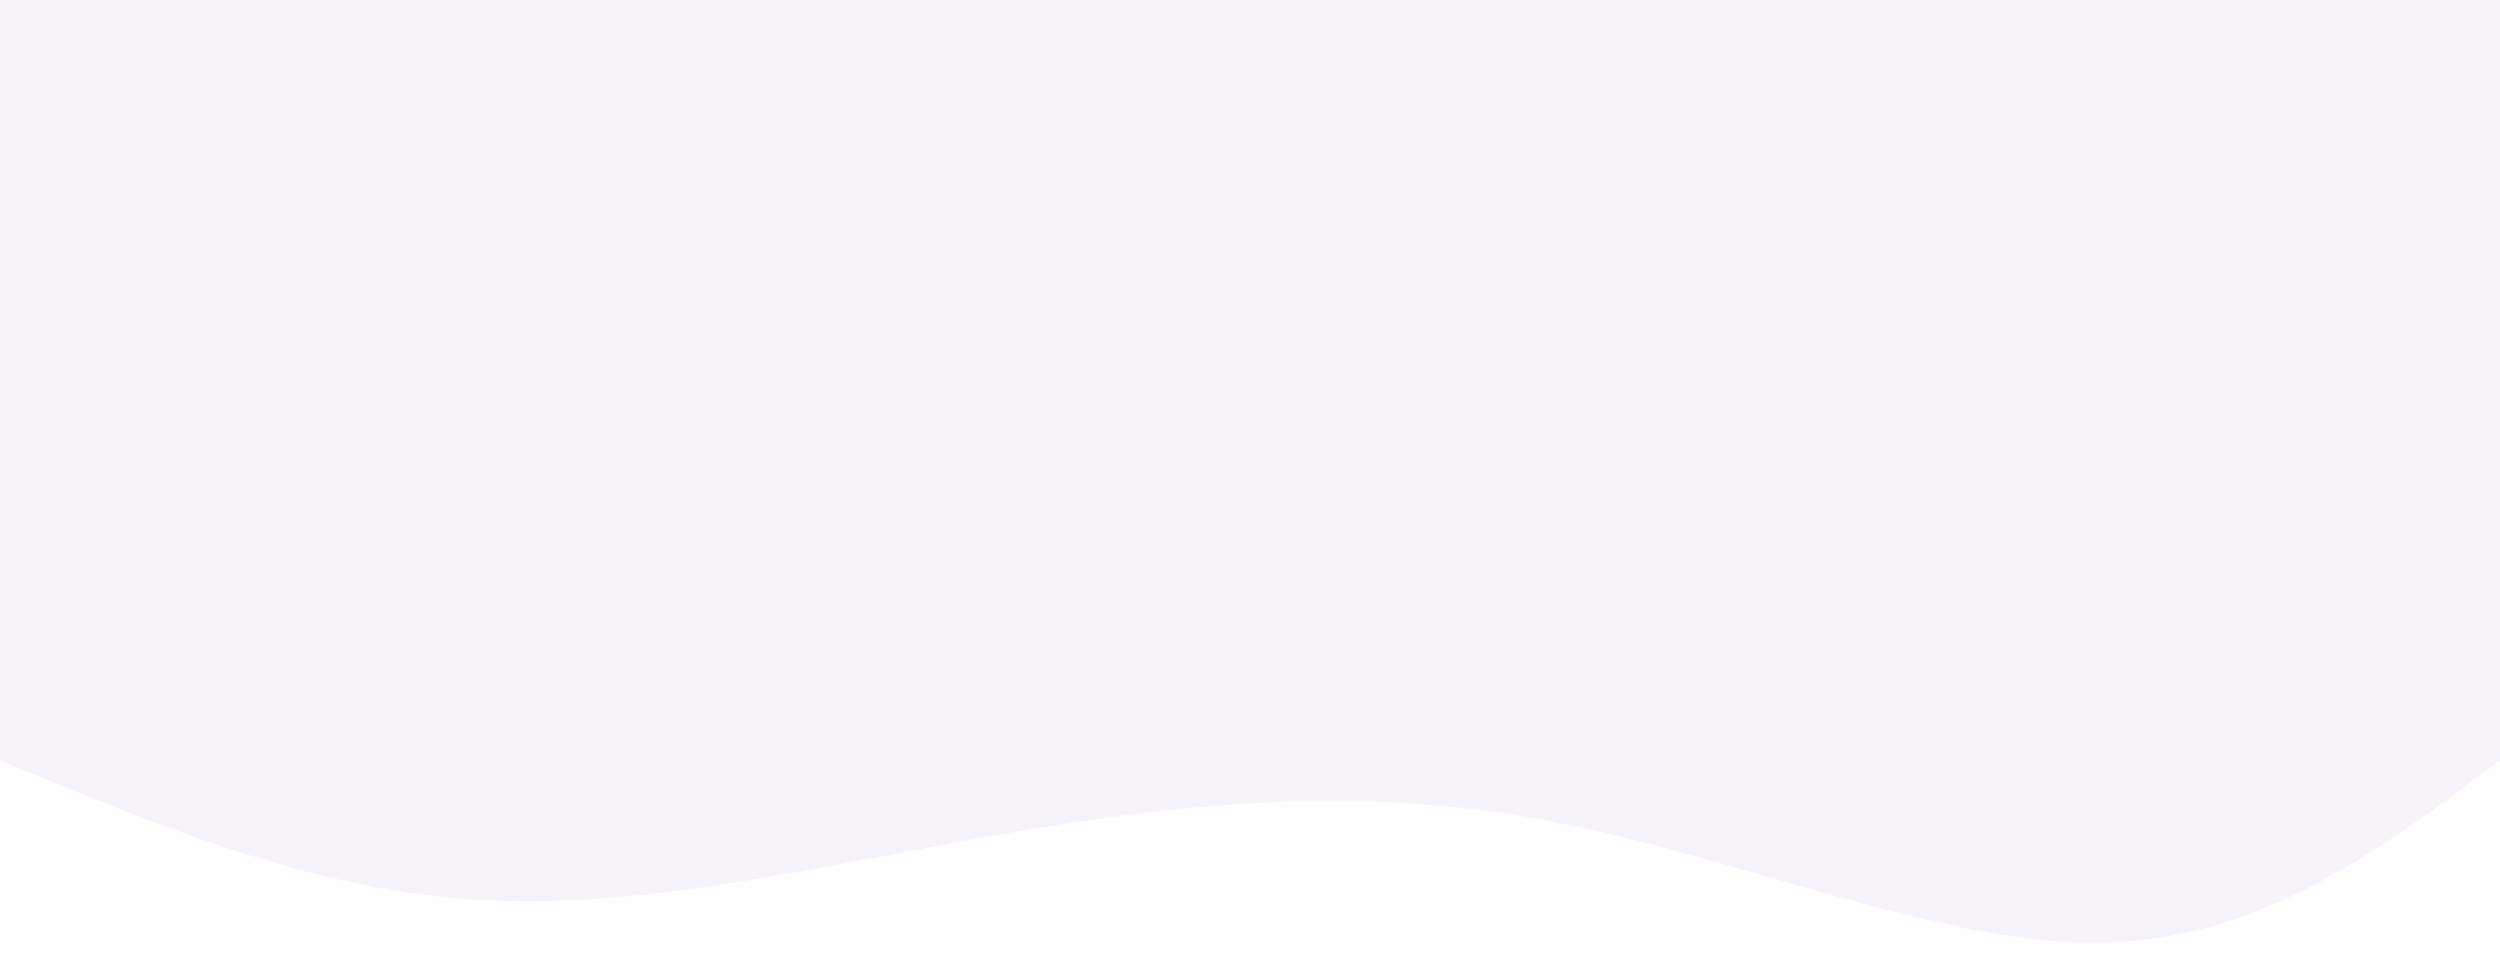
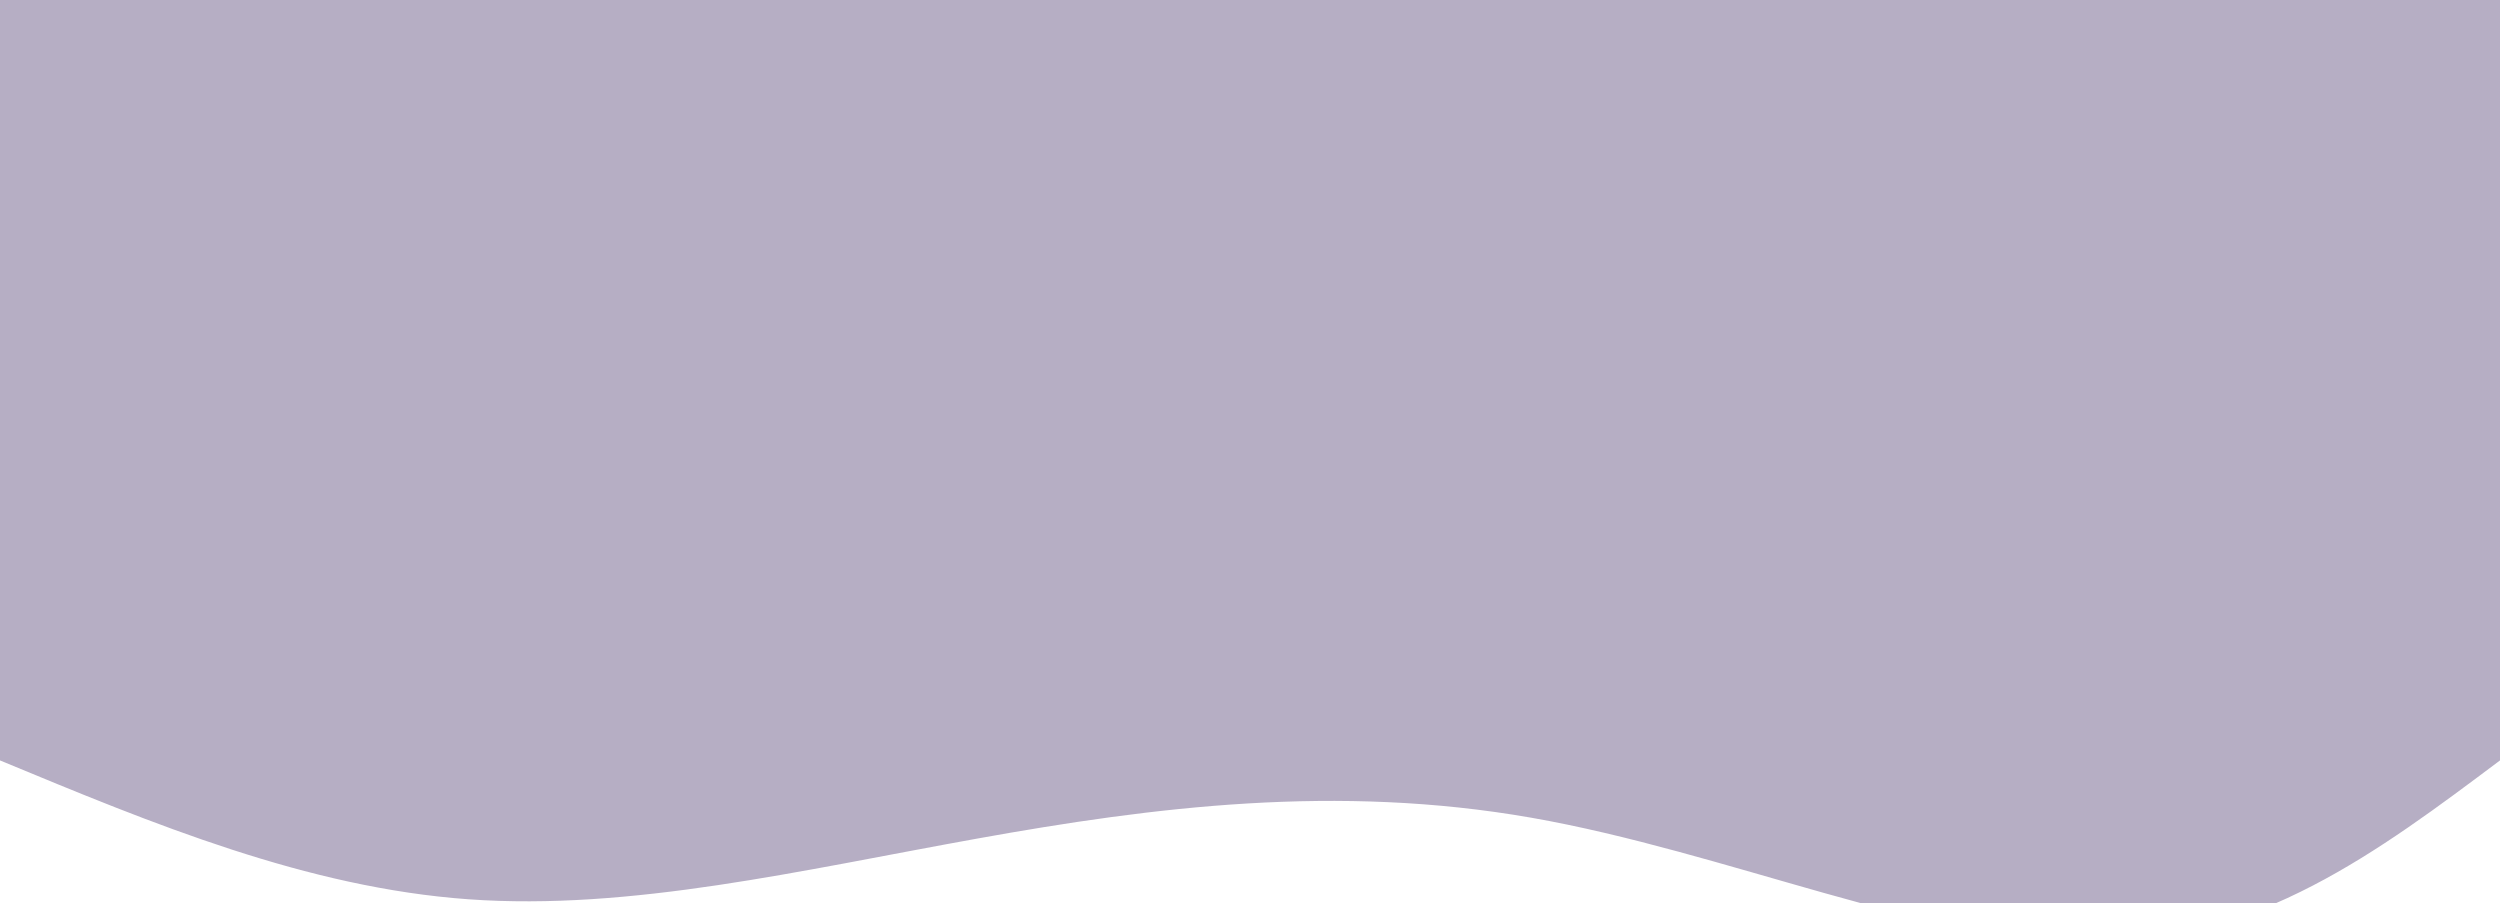
- <svg xmlns="http://www.w3.org/2000/svg" width="100%" height="100%" id="svg" viewBox="0 0 1440 550" class="transition duration-300 ease-in-out delay-150">
-   <path d="M 0,700 L 0,262 C 69.971,209.512 139.943,157.024 234,157 C 328.057,156.976 446.201,209.416 558,229 C 669.799,248.584 775.254,235.311 877,217 C 978.746,198.689 1076.785,175.34 1170,182 C 1263.215,188.66 1351.608,225.33 1440,262 L 1440,700 L 0,700 Z" stroke="none" stroke-width="0" fill="rgba(126,34,206,0.055)" fill-opacity="1" class="transition-all duration-300 ease-in-out delay-150 path-0" transform="rotate(-180 720 350)" />
+ <svg xmlns="http://www.w3.org/2000/svg" width="100%" height="100%" id="svg" viewBox="0 0 1440 520" class="transition duration-300 ease-in-out delay-150">
+   <path d="M 0,700 L 0,262 C 69.971,209.512 139.943,157.024 234,157 C 328.057,156.976 446.201,209.416 558,229 C 669.799,248.584 775.254,235.311 877,217 C 978.746,198.689 1076.785,175.34 1170,182 C 1263.215,188.66 1351.608,225.33 1440,262 L 1440,700 L 0,700 Z" stroke="none" stroke-width="0" fill="rgba(42,20,84,0.342)" class="transition-all duration-300 ease-in-out delay-150 path-0" transform="rotate(-180 720 350)" />
</svg>
